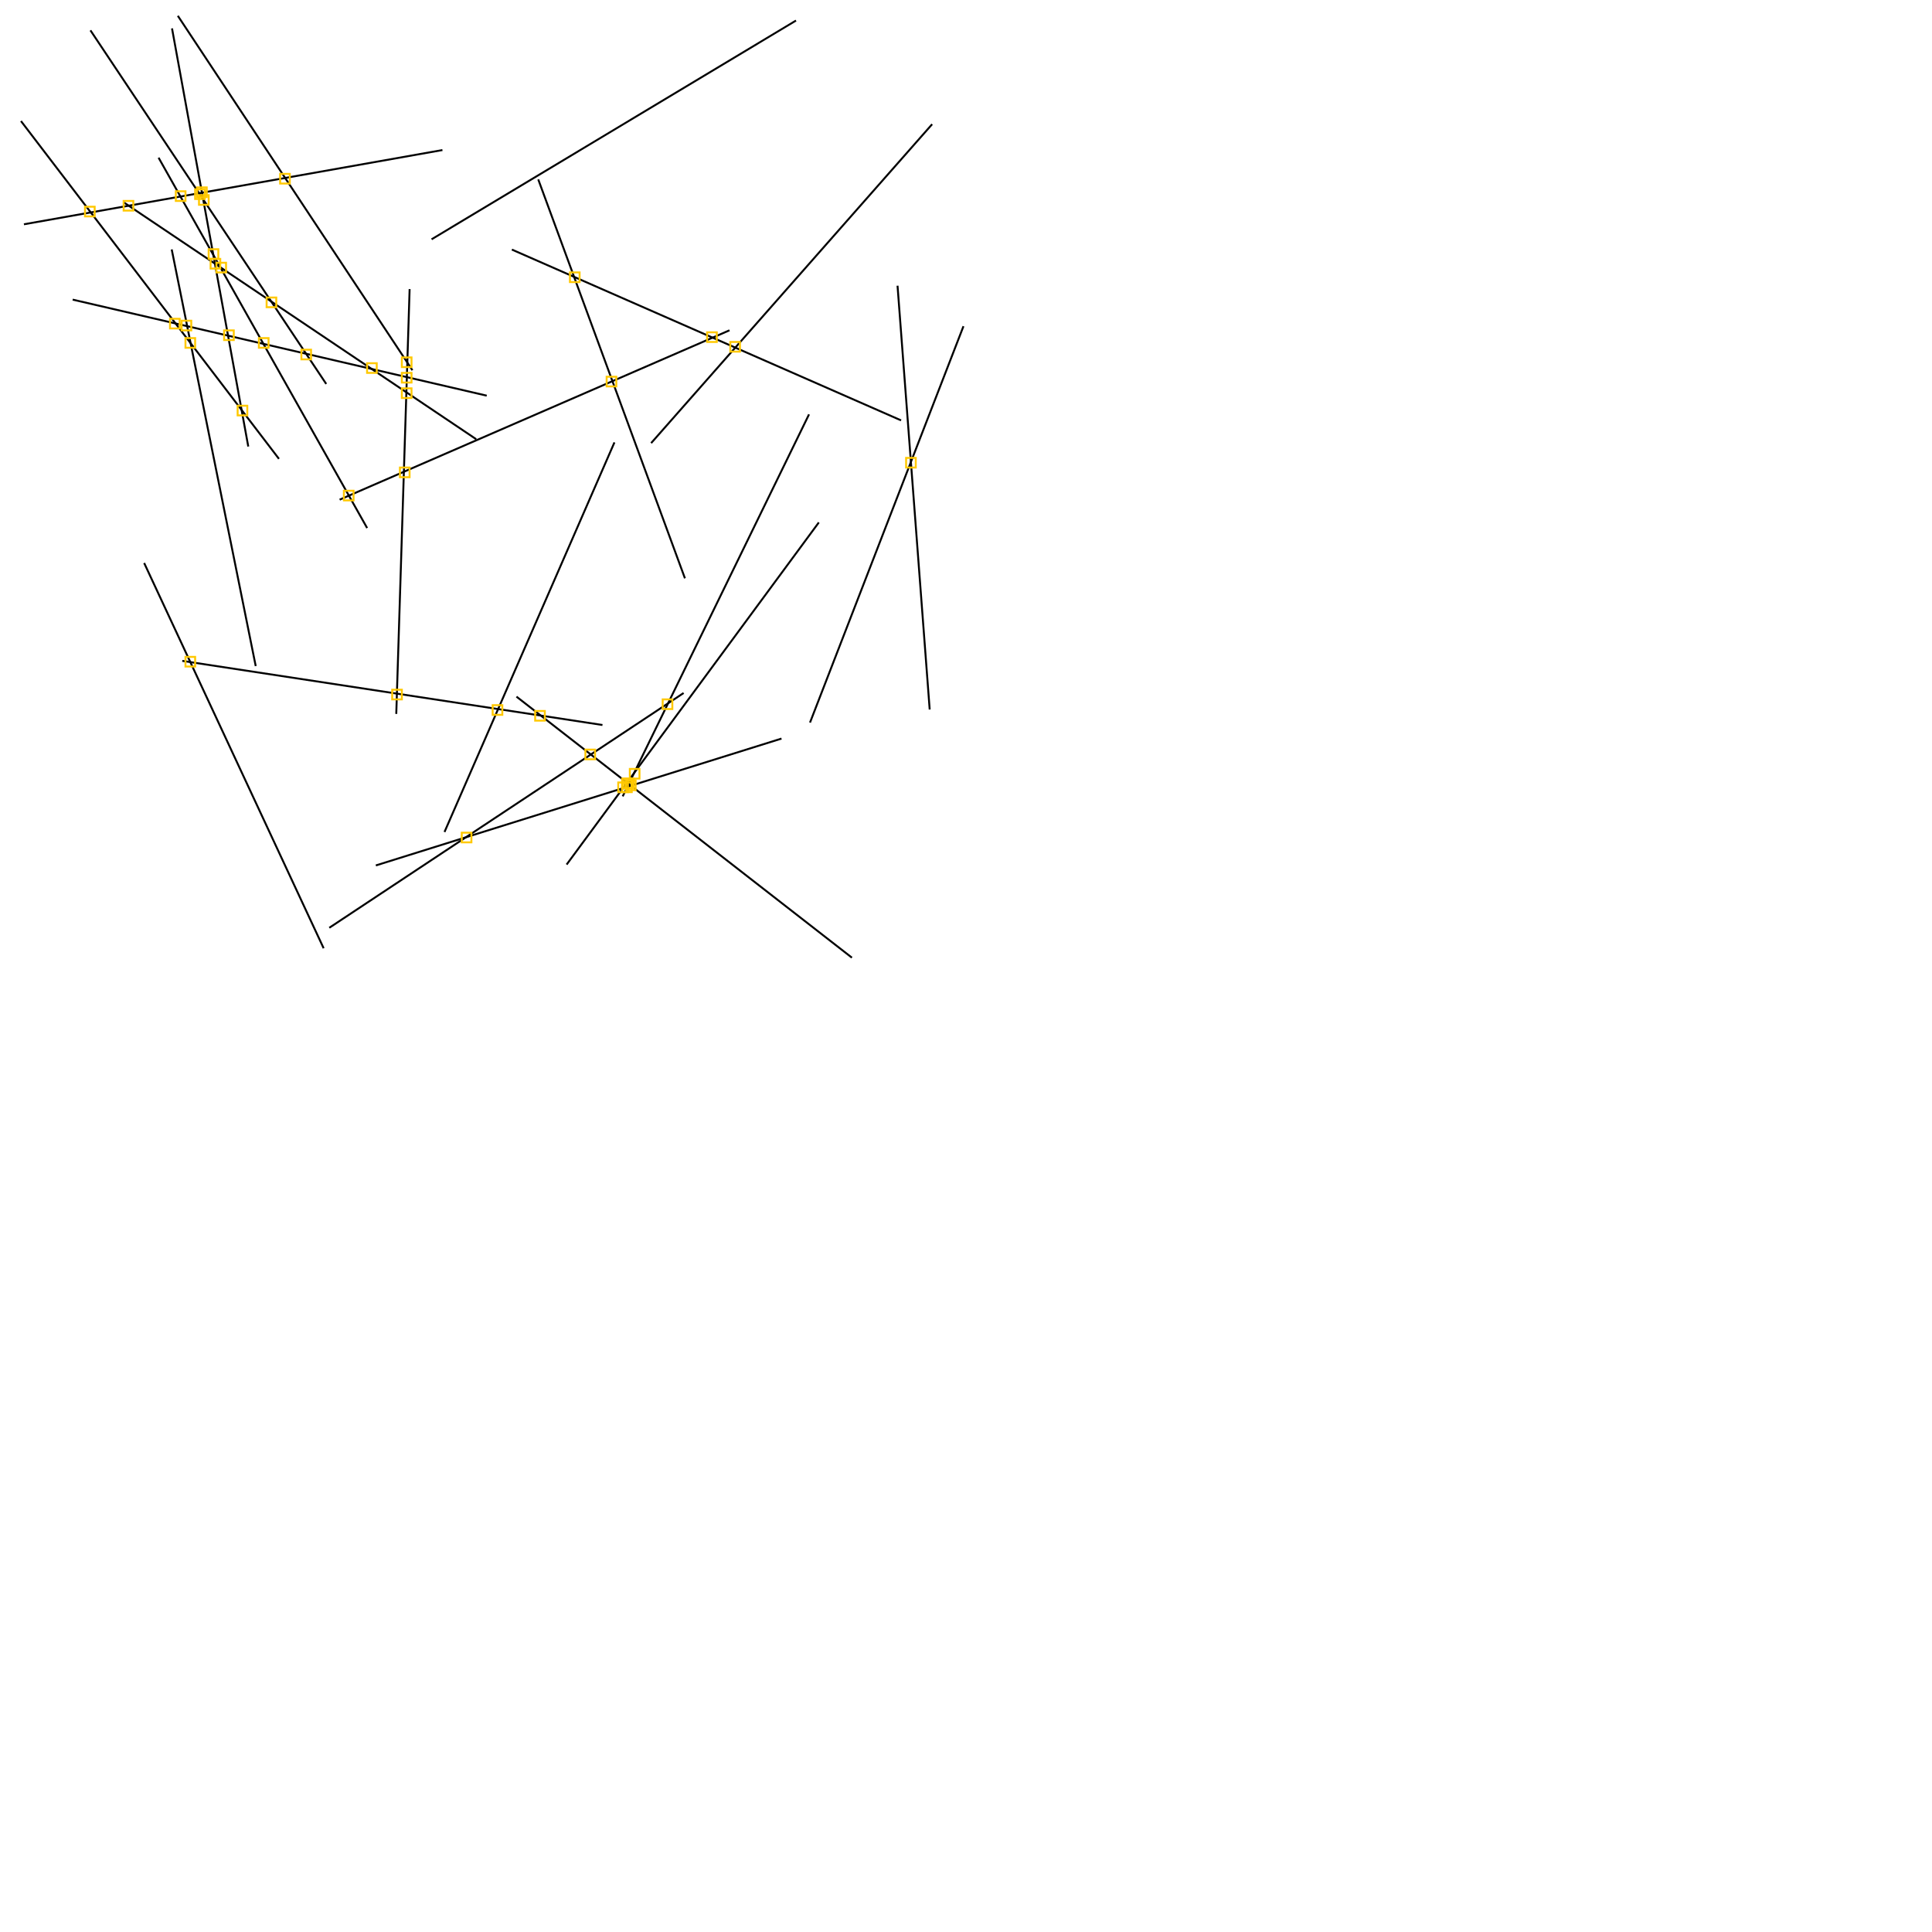
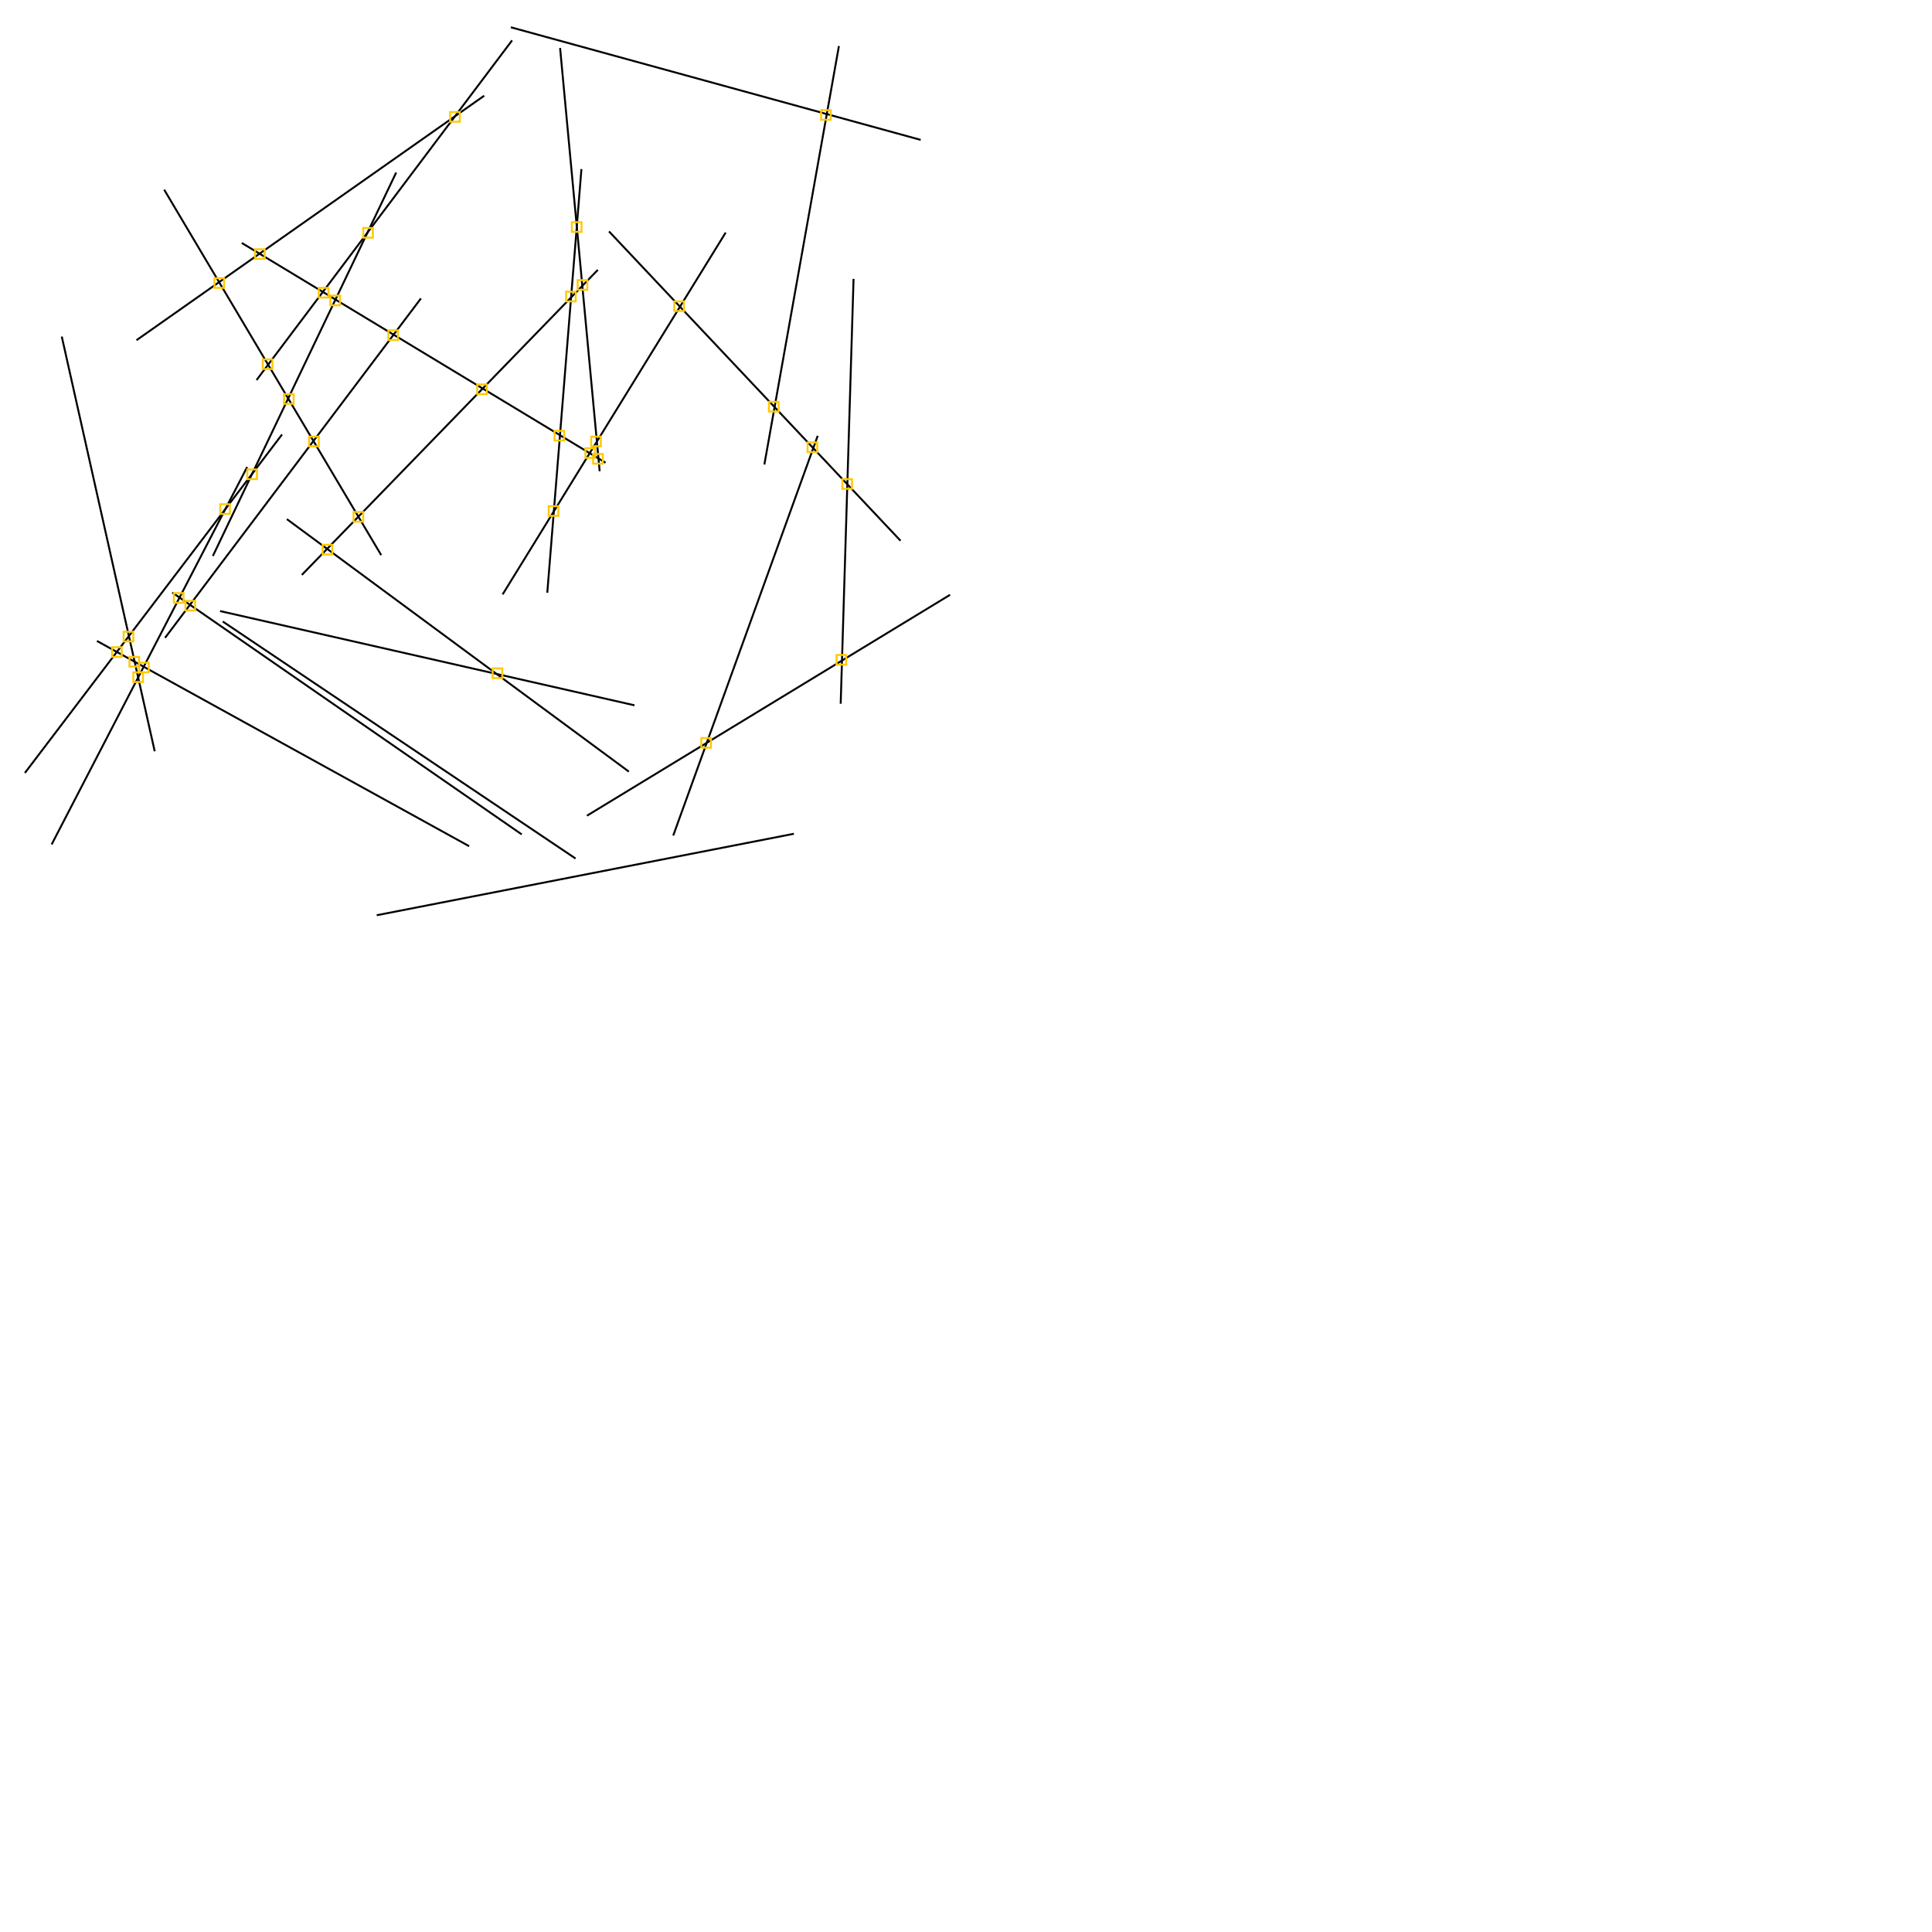
<svg xmlns="http://www.w3.org/2000/svg" height="1000" width="1000" text-rendering="auto" shape-rendering="auto">
-   <line x1="82.075" y1="81.62" x2="190.028" y2="273.313" style="stroke-width:1;stroke:rgb(0,0,0);fill:none" />
-   <line x1="128.504" y1="231.121" x2="89.031" y2="14.691" style="stroke-width:1;stroke:rgb(0,0,0);fill:none" />
-   <line x1="170.448" y1="480.216" x2="353.842" y2="358.698" style="stroke-width:1;stroke:rgb(0,0,0);fill:none" />
-   <line x1="94.354" y1="342.076" x2="311.838" y2="375.256" style="stroke-width:1;stroke:rgb(0,0,0);fill:none" />
-   <line x1="88.877" y1="129.103" x2="132.363" y2="344.762" style="stroke-width:1;stroke:rgb(0,0,0);fill:none" />
-   <line x1="251.929" y1="204.796" x2="37.62" y2="155.084" style="stroke-width:1;stroke:rgb(0,0,0);fill:none" />
-   <line x1="440.95" y1="495.693" x2="267.329" y2="360.578" style="stroke-width:1;stroke:rgb(0,0,0);fill:none" />
-   <line x1="223.383" y1="123.863" x2="412.007" y2="10.634" style="stroke-width:1;stroke:rgb(0,0,0);fill:none" />
-   <line x1="481.204" y1="367.249" x2="464.558" y2="147.879" style="stroke-width:1;stroke:rgb(0,0,0);fill:none" />
-   <line x1="12.384" y1="116.088" x2="229.002" y2="77.666" style="stroke-width:1;stroke:rgb(0,0,0);fill:none" />
-   <line x1="418.757" y1="214.466" x2="322.305" y2="412.196" style="stroke-width:1;stroke:rgb(0,0,0);fill:none" />
-   <line x1="194.531" y1="447.948" x2="404.504" y2="382.286" style="stroke-width:1;stroke:rgb(0,0,0);fill:none" />
-   <line x1="278.594" y1="92.858" x2="354.524" y2="299.34" style="stroke-width:1;stroke:rgb(0,0,0);fill:none" />
-   <line x1="466.395" y1="217.586" x2="264.942" y2="129.175" style="stroke-width:1;stroke:rgb(0,0,0);fill:none" />
-   <line x1="92.045" y1="8.183" x2="213.466" y2="191.642" style="stroke-width:1;stroke:rgb(0,0,0);fill:none" />
-   <line x1="498.693" y1="168.845" x2="419.256" y2="374.003" style="stroke-width:1;stroke:rgb(0,0,0);fill:none" />
-   <line x1="482.472" y1="64.292" x2="337.024" y2="229.352" style="stroke-width:1;stroke:rgb(0,0,0);fill:none" />
-   <line x1="230.071" y1="430.64" x2="318.03" y2="228.989" style="stroke-width:1;stroke:rgb(0,0,0);fill:none" />
-   <line x1="74.61" y1="291.397" x2="167.516" y2="490.818" style="stroke-width:1;stroke:rgb(0,0,0);fill:none" />
-   <line x1="212.018" y1="149.626" x2="205.106" y2="369.517" style="stroke-width:1;stroke:rgb(0,0,0);fill:none" />
-   <line x1="10.855" y1="62.658" x2="144.383" y2="237.502" style="stroke-width:1;stroke:rgb(0,0,0);fill:none" />
-   <line x1="175.801" y1="258.623" x2="377.583" y2="170.965" style="stroke-width:1;stroke:rgb(0,0,0);fill:none" />
-   <line x1="293.279" y1="447.496" x2="423.822" y2="270.413" style="stroke-width:1;stroke:rgb(0,0,0);fill:none" />
-   <line x1="168.857" y1="198.738" x2="46.804" y2="15.7" style="stroke-width:1;stroke:rgb(0,0,0);fill:none" />
-   <line x1="63.874" y1="104.632" x2="246.48" y2="227.331" style="stroke-width:1;stroke:rgb(0,0,0);fill:none" />
-   <rect x="108" y="129" width="5" height="5" style="stroke-width:1;stroke:rgb(255,200,0);fill:none" />
-   <rect x="134" y="175" width="5" height="5" style="stroke-width:1;stroke:rgb(255,200,0);fill:none" />
-   <rect x="91" y="99" width="5" height="5" style="stroke-width:1;stroke:rgb(255,200,0);fill:none" />
-   <rect x="178" y="254" width="5" height="5" style="stroke-width:1;stroke:rgb(255,200,0);fill:none" />
-   <rect x="112" y="136" width="5" height="5" style="stroke-width:1;stroke:rgb(255,200,0);fill:none" />
-   <rect x="116" y="171" width="5" height="5" style="stroke-width:1;stroke:rgb(255,200,0);fill:none" />
-   <rect x="102" y="97" width="5" height="5" style="stroke-width:1;stroke:rgb(255,200,0);fill:none" />
-   <rect x="123" y="210" width="5" height="5" style="stroke-width:1;stroke:rgb(255,200,0);fill:none" />
-   <rect x="103" y="101" width="5" height="5" style="stroke-width:1;stroke:rgb(255,200,0);fill:none" />
-   <rect x="109" y="134" width="5" height="5" style="stroke-width:1;stroke:rgb(255,200,0);fill:none" />
-   <rect x="303" y="388" width="5" height="5" style="stroke-width:1;stroke:rgb(255,200,0);fill:none" />
-   <rect x="343" y="362" width="5" height="5" style="stroke-width:1;stroke:rgb(255,200,0);fill:none" />
-   <rect x="239" y="431" width="5" height="5" style="stroke-width:1;stroke:rgb(255,200,0);fill:none" />
-   <rect x="277" y="368" width="5" height="5" style="stroke-width:1;stroke:rgb(255,200,0);fill:none" />
-   <rect x="255" y="365" width="5" height="5" style="stroke-width:1;stroke:rgb(255,200,0);fill:none" />
-   <rect x="96" y="340" width="5" height="5" style="stroke-width:1;stroke:rgb(255,200,0);fill:none" />
-   <rect x="203" y="357" width="5" height="5" style="stroke-width:1;stroke:rgb(255,200,0);fill:none" />
-   <rect x="94" y="166" width="5" height="5" style="stroke-width:1;stroke:rgb(255,200,0);fill:none" />
-   <rect x="96" y="175" width="5" height="5" style="stroke-width:1;stroke:rgb(255,200,0);fill:none" />
-   <rect x="208" y="193" width="5" height="5" style="stroke-width:1;stroke:rgb(255,200,0);fill:none" />
-   <rect x="88" y="165" width="5" height="5" style="stroke-width:1;stroke:rgb(255,200,0);fill:none" />
-   <rect x="156" y="181" width="5" height="5" style="stroke-width:1;stroke:rgb(255,200,0);fill:none" />
-   <rect x="190" y="188" width="5" height="5" style="stroke-width:1;stroke:rgb(255,200,0);fill:none" />
-   <rect x="323" y="403" width="5" height="5" style="stroke-width:1;stroke:rgb(255,200,0);fill:none" />
-   <rect x="324" y="404" width="5" height="5" style="stroke-width:1;stroke:rgb(255,200,0);fill:none" />
-   <rect x="322" y="403" width="5" height="5" style="stroke-width:1;stroke:rgb(255,200,0);fill:none" />
-   <rect x="469" y="237" width="5" height="5" style="stroke-width:1;stroke:rgb(255,200,0);fill:none" />
-   <rect x="145" y="90" width="5" height="5" style="stroke-width:1;stroke:rgb(255,200,0);fill:none" />
-   <rect x="44" y="107" width="5" height="5" style="stroke-width:1;stroke:rgb(255,200,0);fill:none" />
-   <rect x="101" y="98" width="5" height="5" style="stroke-width:1;stroke:rgb(255,200,0);fill:none" />
-   <rect x="64" y="104" width="5" height="5" style="stroke-width:1;stroke:rgb(255,200,0);fill:none" />
-   <rect x="322" y="405" width="5" height="5" style="stroke-width:1;stroke:rgb(255,200,0);fill:none" />
-   <rect x="326" y="398" width="5" height="5" style="stroke-width:1;stroke:rgb(255,200,0);fill:none" />
-   <rect x="320" y="405" width="5" height="5" style="stroke-width:1;stroke:rgb(255,200,0);fill:none" />
-   <rect x="295" y="141" width="5" height="5" style="stroke-width:1;stroke:rgb(255,200,0);fill:none" />
-   <rect x="314" y="195" width="5" height="5" style="stroke-width:1;stroke:rgb(255,200,0);fill:none" />
-   <rect x="378" y="177" width="5" height="5" style="stroke-width:1;stroke:rgb(255,200,0);fill:none" />
-   <rect x="366" y="172" width="5" height="5" style="stroke-width:1;stroke:rgb(255,200,0);fill:none" />
-   <rect x="208" y="185" width="5" height="5" style="stroke-width:1;stroke:rgb(255,200,0);fill:none" />
-   <rect x="207" y="242" width="5" height="5" style="stroke-width:1;stroke:rgb(255,200,0);fill:none" />
-   <rect x="208" y="201" width="5" height="5" style="stroke-width:1;stroke:rgb(255,200,0);fill:none" />
-   <rect x="138" y="154" width="5" height="5" style="stroke-width:1;stroke:rgb(255,200,0);fill:none" />
+   <line x1="89.146" y1="306.68" x2="270.046" y2="431.881" style="stroke-width:1;stroke:rgb(0,0,0);fill:none" />
+   <line x1="217.873" y1="154.459" x2="85.441" y2="330.133" style="stroke-width:1;stroke:rgb(0,0,0);fill:none" />
+   <line x1="435.139" y1="364.243" x2="441.799" y2="144.344" style="stroke-width:1;stroke:rgb(0,0,0);fill:none" />
+   <line x1="242.839" y1="437.998" x2="50.188" y2="331.764" style="stroke-width:1;stroke:rgb(0,0,0);fill:none" />
+   <line x1="283.275" y1="306.797" x2="300.943" y2="87.508" style="stroke-width:1;stroke:rgb(0,0,0);fill:none" />
+   <line x1="297.916" y1="444.376" x2="115.3" y2="321.692" style="stroke-width:1;stroke:rgb(0,0,0);fill:none" />
+   <line x1="303.805" y1="422.201" x2="491.759" y2="307.863" style="stroke-width:1;stroke:rgb(0,0,0);fill:none" />
+   <line x1="310.379" y1="243.888" x2="289.899" y2="24.843" style="stroke-width:1;stroke:rgb(0,0,0);fill:none" />
+   <line x1="80.08" y1="388.873" x2="31.967" y2="174.199" style="stroke-width:1;stroke:rgb(0,0,0);fill:none" />
+   <line x1="12.885" y1="400.069" x2="145.977" y2="224.894" style="stroke-width:1;stroke:rgb(0,0,0);fill:none" />
+   <line x1="125.141" y1="125.747" x2="313.438" y2="239.521" style="stroke-width:1;stroke:rgb(0,0,0);fill:none" />
+   <line x1="197.306" y1="287.324" x2="84.973" y2="98.164" style="stroke-width:1;stroke:rgb(0,0,0);fill:none" />
+   <line x1="325.487" y1="399.383" x2="148.496" y2="268.715" style="stroke-width:1;stroke:rgb(0,0,0);fill:none" />
+   <line x1="260.16" y1="307.671" x2="375.598" y2="120.39" style="stroke-width:1;stroke:rgb(0,0,0);fill:none" />
+   <line x1="265.059" y1="20.893" x2="132.8" y2="196.698" style="stroke-width:1;stroke:rgb(0,0,0);fill:none" />
+   <line x1="127.929" y1="241.722" x2="26.736" y2="437.068" style="stroke-width:1;stroke:rgb(0,0,0);fill:none" />
+   <line x1="410.916" y1="431.558" x2="194.994" y2="473.721" style="stroke-width:1;stroke:rgb(0,0,0);fill:none" />
+   <line x1="434.226" y1="23.821" x2="395.635" y2="240.41" style="stroke-width:1;stroke:rgb(0,0,0);fill:none" />
+   <line x1="205.069" y1="89.293" x2="110.179" y2="287.777" style="stroke-width:1;stroke:rgb(0,0,0);fill:none" />
+   <line x1="250.616" y1="49.546" x2="70.649" y2="176.085" style="stroke-width:1;stroke:rgb(0,0,0);fill:none" />
+   <line x1="156.229" y1="297.578" x2="309.431" y2="139.688" style="stroke-width:1;stroke:rgb(0,0,0);fill:none" />
+   <line x1="423.245" y1="225.569" x2="348.466" y2="432.47" style="stroke-width:1;stroke:rgb(0,0,0);fill:none" />
+   <line x1="113.901" y1="316.286" x2="328.424" y2="365.07" style="stroke-width:1;stroke:rgb(0,0,0);fill:none" />
+   <line x1="476.549" y1="72.406" x2="264.411" y2="14.119" style="stroke-width:1;stroke:rgb(0,0,0);fill:none" />
+   <line x1="315.223" y1="119.783" x2="466.114" y2="279.883" style="stroke-width:1;stroke:rgb(0,0,0);fill:none" />
+   <rect x="96" y="311" width="5" height="5" style="stroke-width:1;stroke:rgb(255,200,0);fill:none" />
+   <rect x="90" y="307" width="5" height="5" style="stroke-width:1;stroke:rgb(255,200,0);fill:none" />
+   <rect x="201" y="171" width="5" height="5" style="stroke-width:1;stroke:rgb(255,200,0);fill:none" />
+   <rect x="160" y="226" width="5" height="5" style="stroke-width:1;stroke:rgb(255,200,0);fill:none" />
+   <rect x="433" y="339" width="5" height="5" style="stroke-width:1;stroke:rgb(255,200,0);fill:none" />
+   <rect x="436" y="248" width="5" height="5" style="stroke-width:1;stroke:rgb(255,200,0);fill:none" />
+   <rect x="67" y="340" width="5" height="5" style="stroke-width:1;stroke:rgb(255,200,0);fill:none" />
+   <rect x="58" y="335" width="5" height="5" style="stroke-width:1;stroke:rgb(255,200,0);fill:none" />
+   <rect x="72" y="343" width="5" height="5" style="stroke-width:1;stroke:rgb(255,200,0);fill:none" />
+   <rect x="296" y="115" width="5" height="5" style="stroke-width:1;stroke:rgb(255,200,0);fill:none" />
+   <rect x="287" y="223" width="5" height="5" style="stroke-width:1;stroke:rgb(255,200,0);fill:none" />
+   <rect x="284" y="262" width="5" height="5" style="stroke-width:1;stroke:rgb(255,200,0);fill:none" />
+   <rect x="293" y="151" width="5" height="5" style="stroke-width:1;stroke:rgb(255,200,0);fill:none" />
+   <rect x="363" y="382" width="5" height="5" style="stroke-width:1;stroke:rgb(255,200,0);fill:none" />
+   <rect x="307" y="235" width="5" height="5" style="stroke-width:1;stroke:rgb(255,200,0);fill:none" />
+   <rect x="306" y="226" width="5" height="5" style="stroke-width:1;stroke:rgb(255,200,0);fill:none" />
+   <rect x="299" y="145" width="5" height="5" style="stroke-width:1;stroke:rgb(255,200,0);fill:none" />
+   <rect x="64" y="327" width="5" height="5" style="stroke-width:1;stroke:rgb(255,200,0);fill:none" />
+   <rect x="69" y="348" width="5" height="5" style="stroke-width:1;stroke:rgb(255,200,0);fill:none" />
+   <rect x="114" y="261" width="5" height="5" style="stroke-width:1;stroke:rgb(255,200,0);fill:none" />
+   <rect x="128" y="243" width="5" height="5" style="stroke-width:1;stroke:rgb(255,200,0);fill:none" />
+   <rect x="303" y="232" width="5" height="5" style="stroke-width:1;stroke:rgb(255,200,0);fill:none" />
+   <rect x="165" y="149" width="5" height="5" style="stroke-width:1;stroke:rgb(255,200,0);fill:none" />
+   <rect x="171" y="153" width="5" height="5" style="stroke-width:1;stroke:rgb(255,200,0);fill:none" />
+   <rect x="132" y="129" width="5" height="5" style="stroke-width:1;stroke:rgb(255,200,0);fill:none" />
+   <rect x="247" y="199" width="5" height="5" style="stroke-width:1;stroke:rgb(255,200,0);fill:none" />
+   <rect x="136" y="186" width="5" height="5" style="stroke-width:1;stroke:rgb(255,200,0);fill:none" />
+   <rect x="147" y="204" width="5" height="5" style="stroke-width:1;stroke:rgb(255,200,0);fill:none" />
+   <rect x="111" y="144" width="5" height="5" style="stroke-width:1;stroke:rgb(255,200,0);fill:none" />
+   <rect x="183" y="265" width="5" height="5" style="stroke-width:1;stroke:rgb(255,200,0);fill:none" />
+   <rect x="167" y="282" width="5" height="5" style="stroke-width:1;stroke:rgb(255,200,0);fill:none" />
+   <rect x="255" y="346" width="5" height="5" style="stroke-width:1;stroke:rgb(255,200,0);fill:none" />
+   <rect x="349" y="156" width="5" height="5" style="stroke-width:1;stroke:rgb(255,200,0);fill:none" />
+   <rect x="188" y="118" width="5" height="5" style="stroke-width:1;stroke:rgb(255,200,0);fill:none" />
+   <rect x="233" y="58" width="5" height="5" style="stroke-width:1;stroke:rgb(255,200,0);fill:none" />
+   <rect x="425" y="57" width="5" height="5" style="stroke-width:1;stroke:rgb(255,200,0);fill:none" />
+   <rect x="398" y="208" width="5" height="5" style="stroke-width:1;stroke:rgb(255,200,0);fill:none" />
+   <rect x="418" y="229" width="5" height="5" style="stroke-width:1;stroke:rgb(255,200,0);fill:none" />
</svg>
